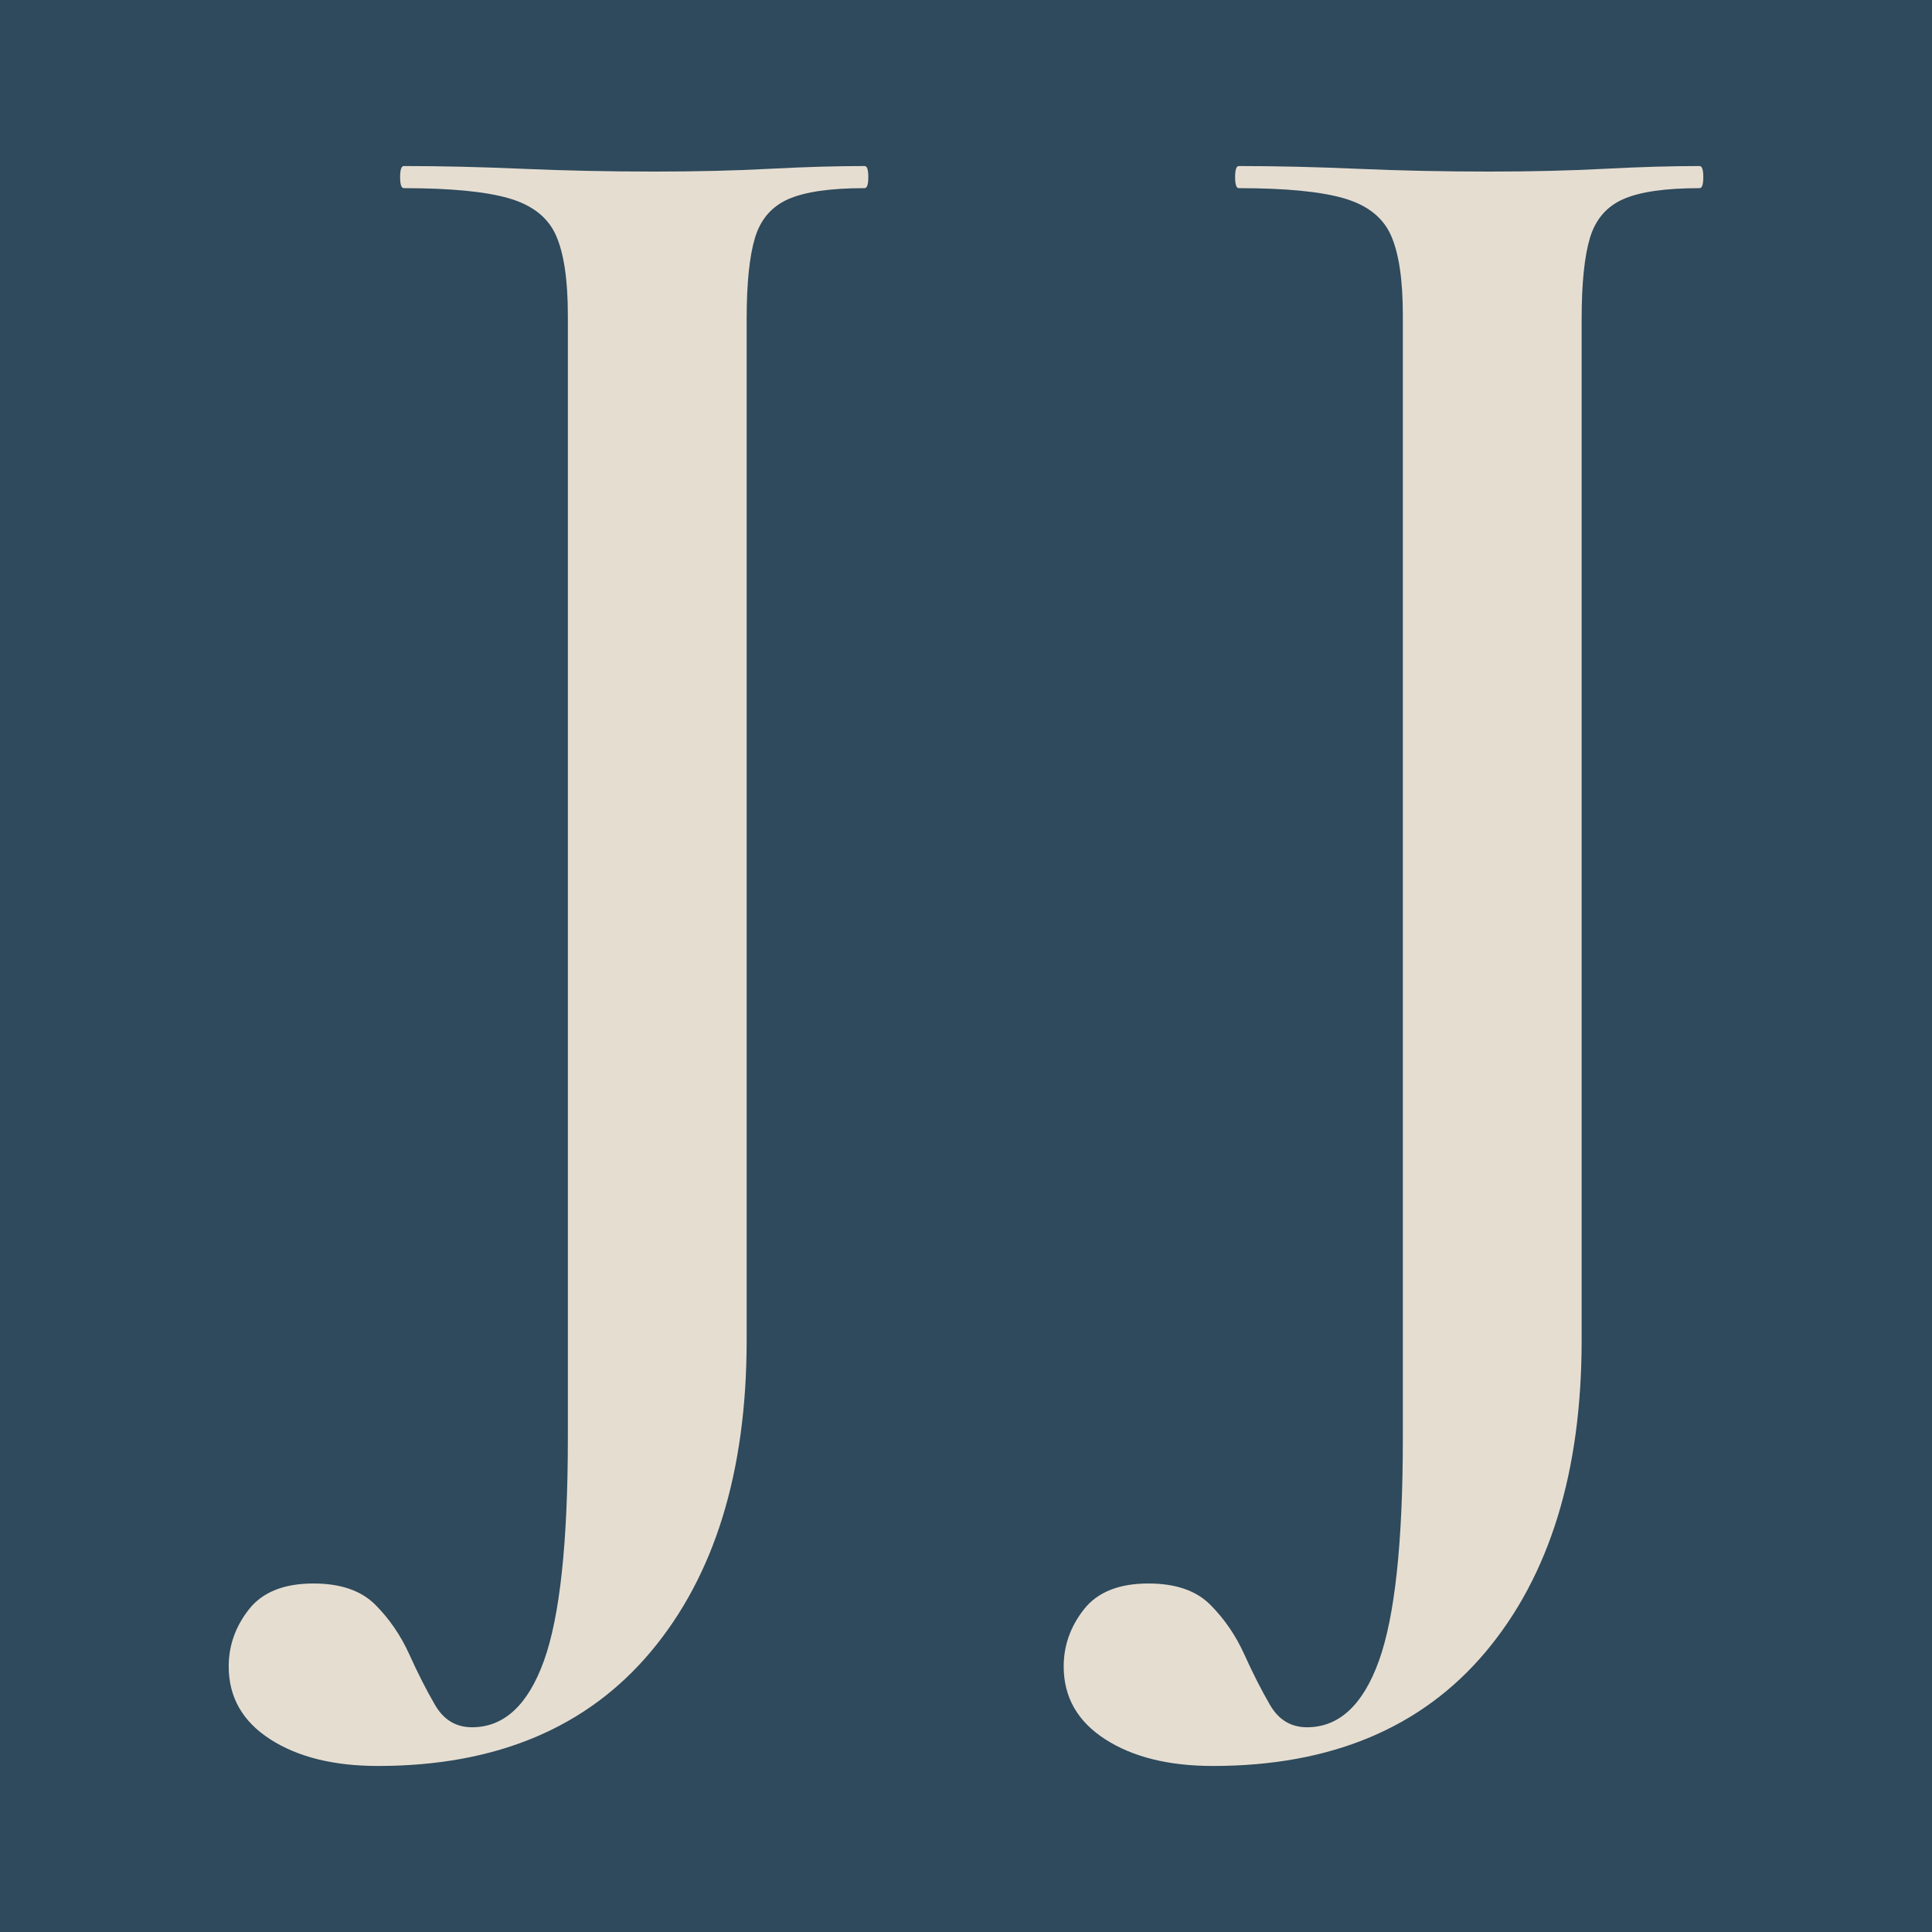
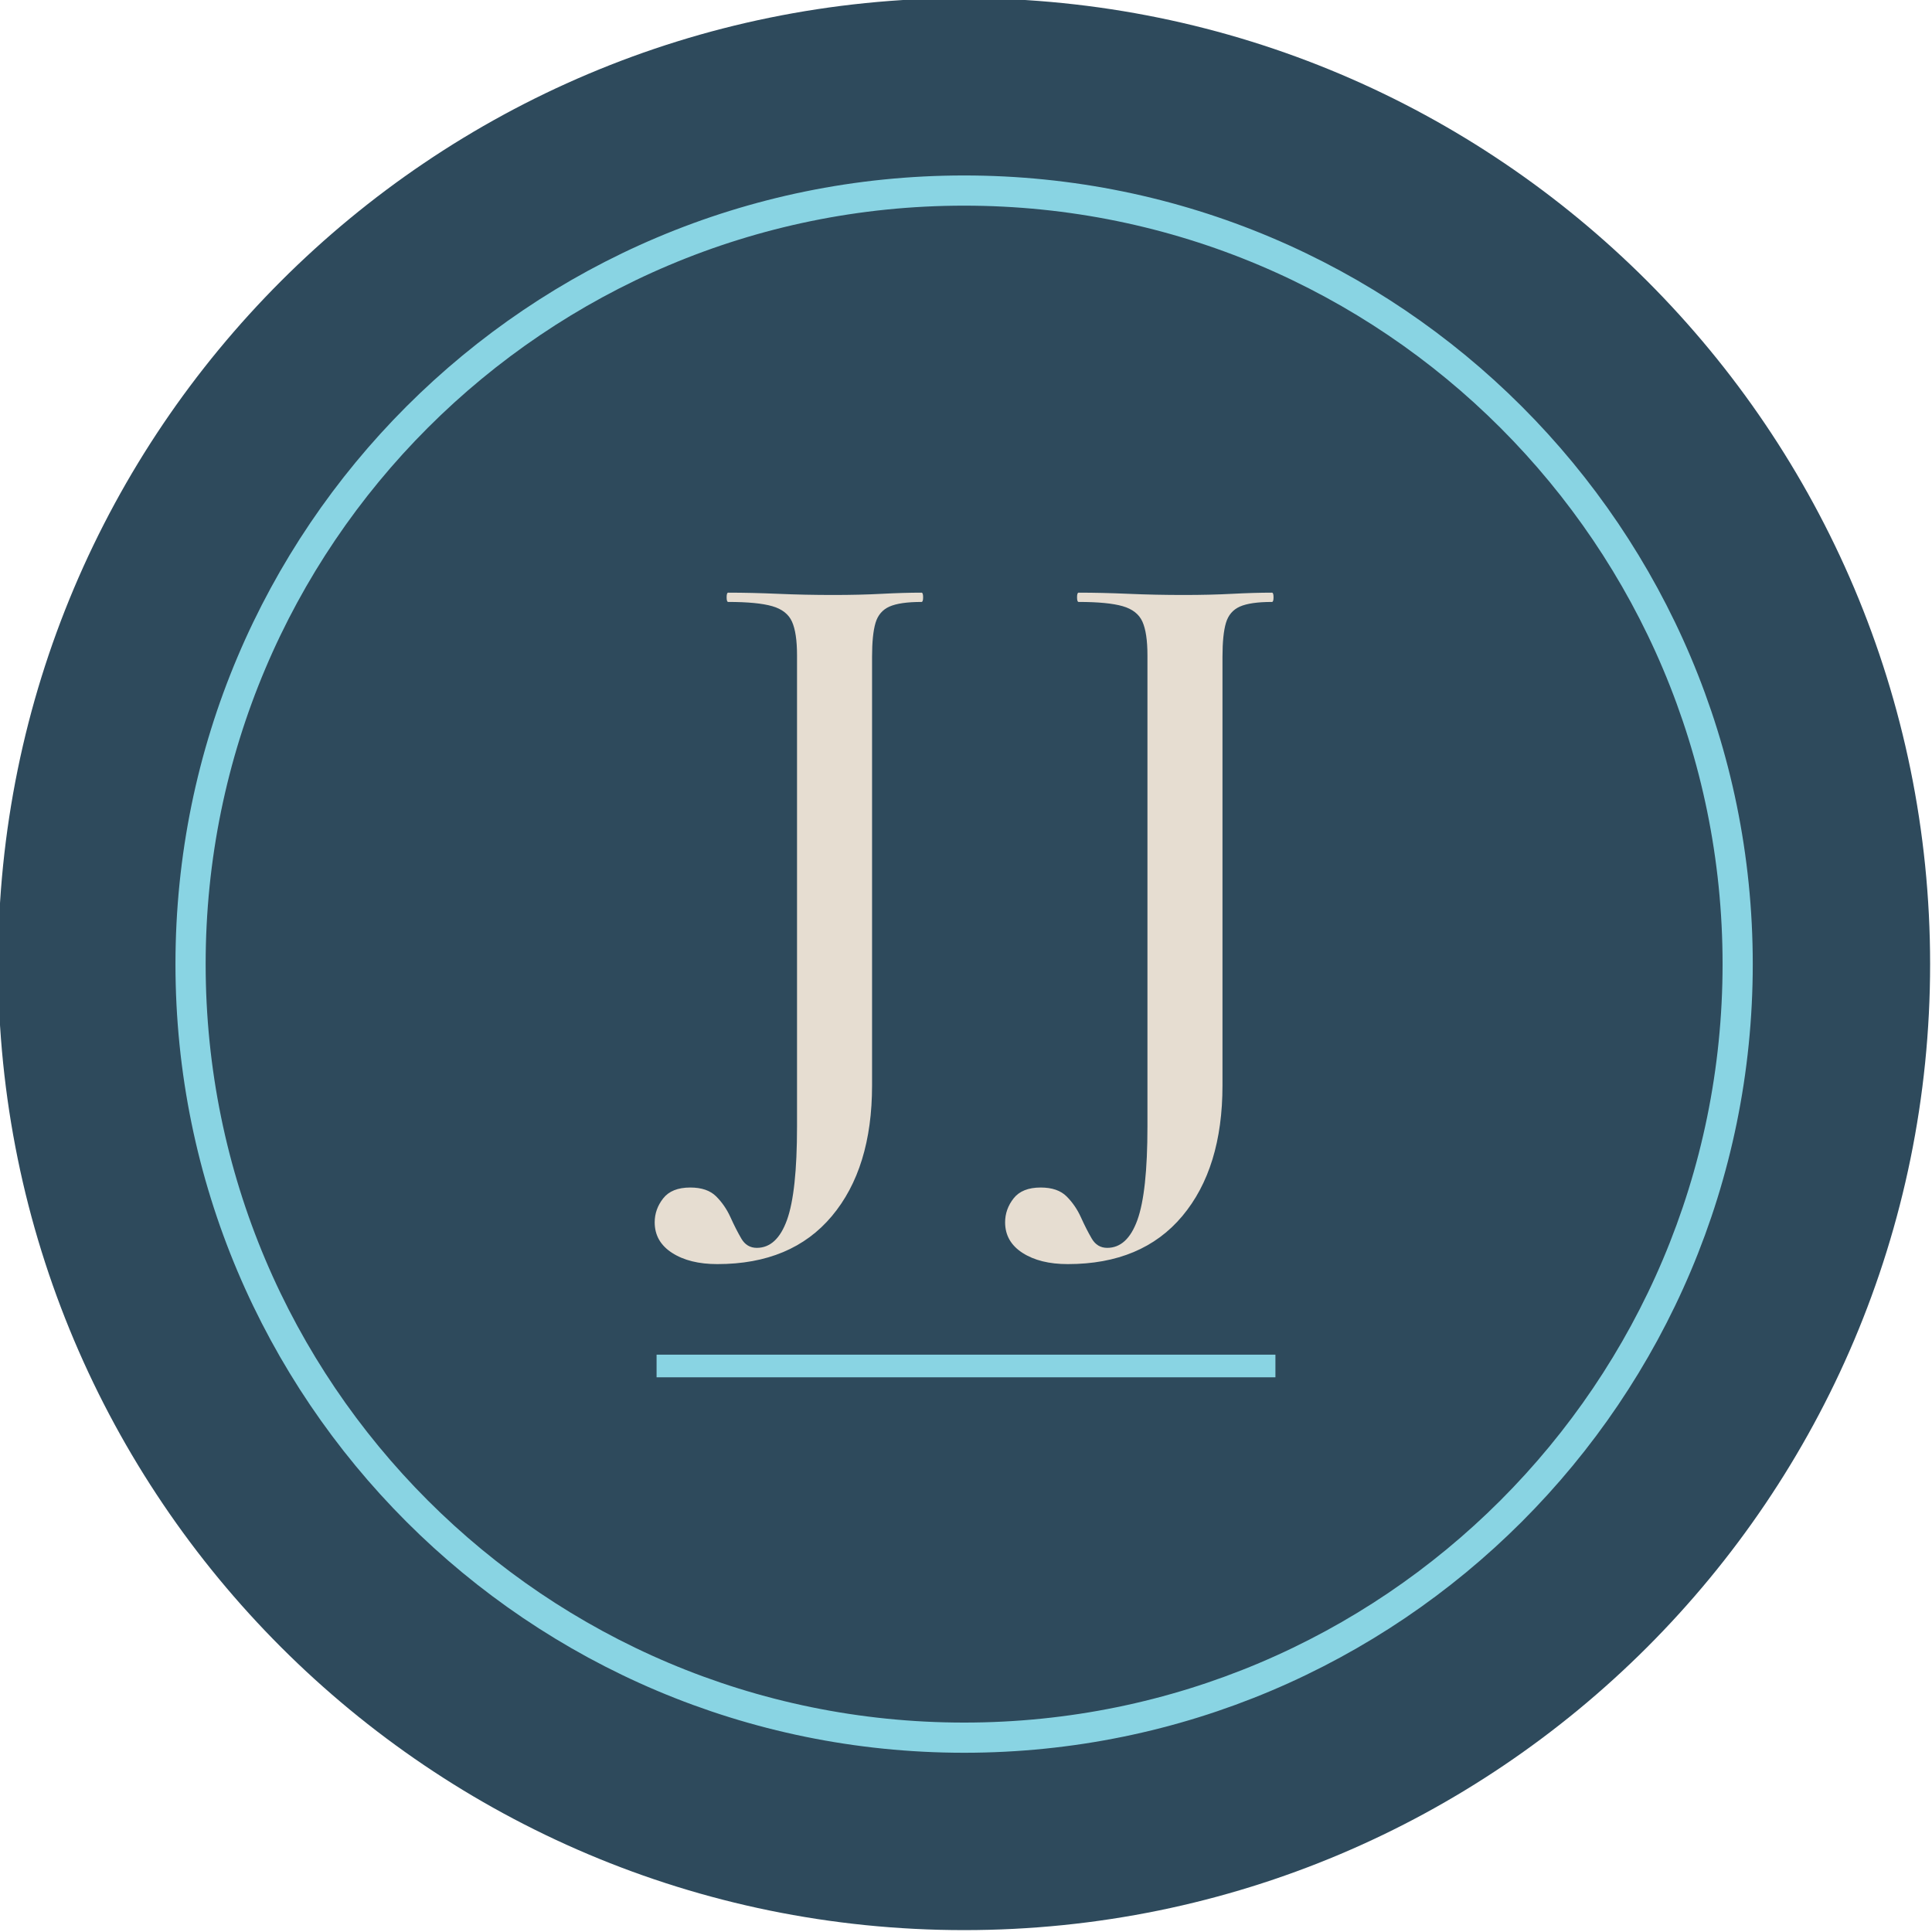
<svg xmlns="http://www.w3.org/2000/svg" viewBox="0 0 512 512" role="img" aria-label="JJ Premier Group">
-   <rect width="512" height="512" fill="#2E4A5C" />
-   <g fill="#E6DDD1" transform="translate(86.498 349.300) scale(0.488479 -0.488479)">
+   <circle cx="255.5" cy="255.5" r="256.0" fill="#2E4A5C" />
+   <circle cx="255.5" cy="255.5" r="205.0" fill="none" stroke="#89D4E3" stroke-width="8.0" />
+   <g fill="#E6DDD1" transform="translate(184.365 285.185) scale(0.205 -0.205)">
    <path d="M292 625Q294 625 294.0 619.0Q294 613 292 613Q264 613 250.5 607.0Q237 601 232.5 586.0Q228 571 228 542V-12Q228 -119 176.0 -181.0Q124 -243 28 -243Q-8 -243 -30.5 -228.5Q-53 -214 -53 -189Q-53 -172 -42.0 -158.0Q-31 -144 -7 -144Q15 -144 26.5 -155.5Q38 -167 45.0 -182.5Q52 -198 59.0 -210.0Q66 -222 79 -222Q105 -222 118.0 -186.0Q131 -150 131 -65V544Q131 573 124.5 587.5Q118 602 99.0 607.5Q80 613 42 613Q40 613 40.0 619.0Q40 625 42 625Q72 625 106.5 623.5Q141 622 178 622Q212 622 240.5 623.5Q269 625 292 625Z" />
    <path d="M292 625Q294 625 294.0 619.0Q294 613 292 613Q264 613 250.5 607.0Q237 601 232.5 586.0Q228 571 228 542V-12Q228 -119 176.0 -181.0Q124 -243 28 -243Q-8 -243 -30.5 -228.5Q-53 -214 -53 -189Q-53 -172 -42.0 -158.0Q-31 -144 -7 -144Q15 -144 26.5 -155.5Q38 -167 45.0 -182.5Q52 -198 59.0 -210.0Q66 -222 79 -222Q105 -222 118.0 -186.0Q131 -150 131 -65V544Q131 573 124.5 587.5Q118 602 99.0 607.5Q80 613 42 613Q40 613 40.0 619.0Q40 625 42 625Q72 625 106.5 623.5Q141 622 178 622Q212 622 240.5 623.5Q269 625 292 625Z" transform="translate(453.0 0)" />
  </g>
+   <rect x="174.0" y="359.0" width="164.0" height="6.0" fill="#89D4E3" />
</svg>
